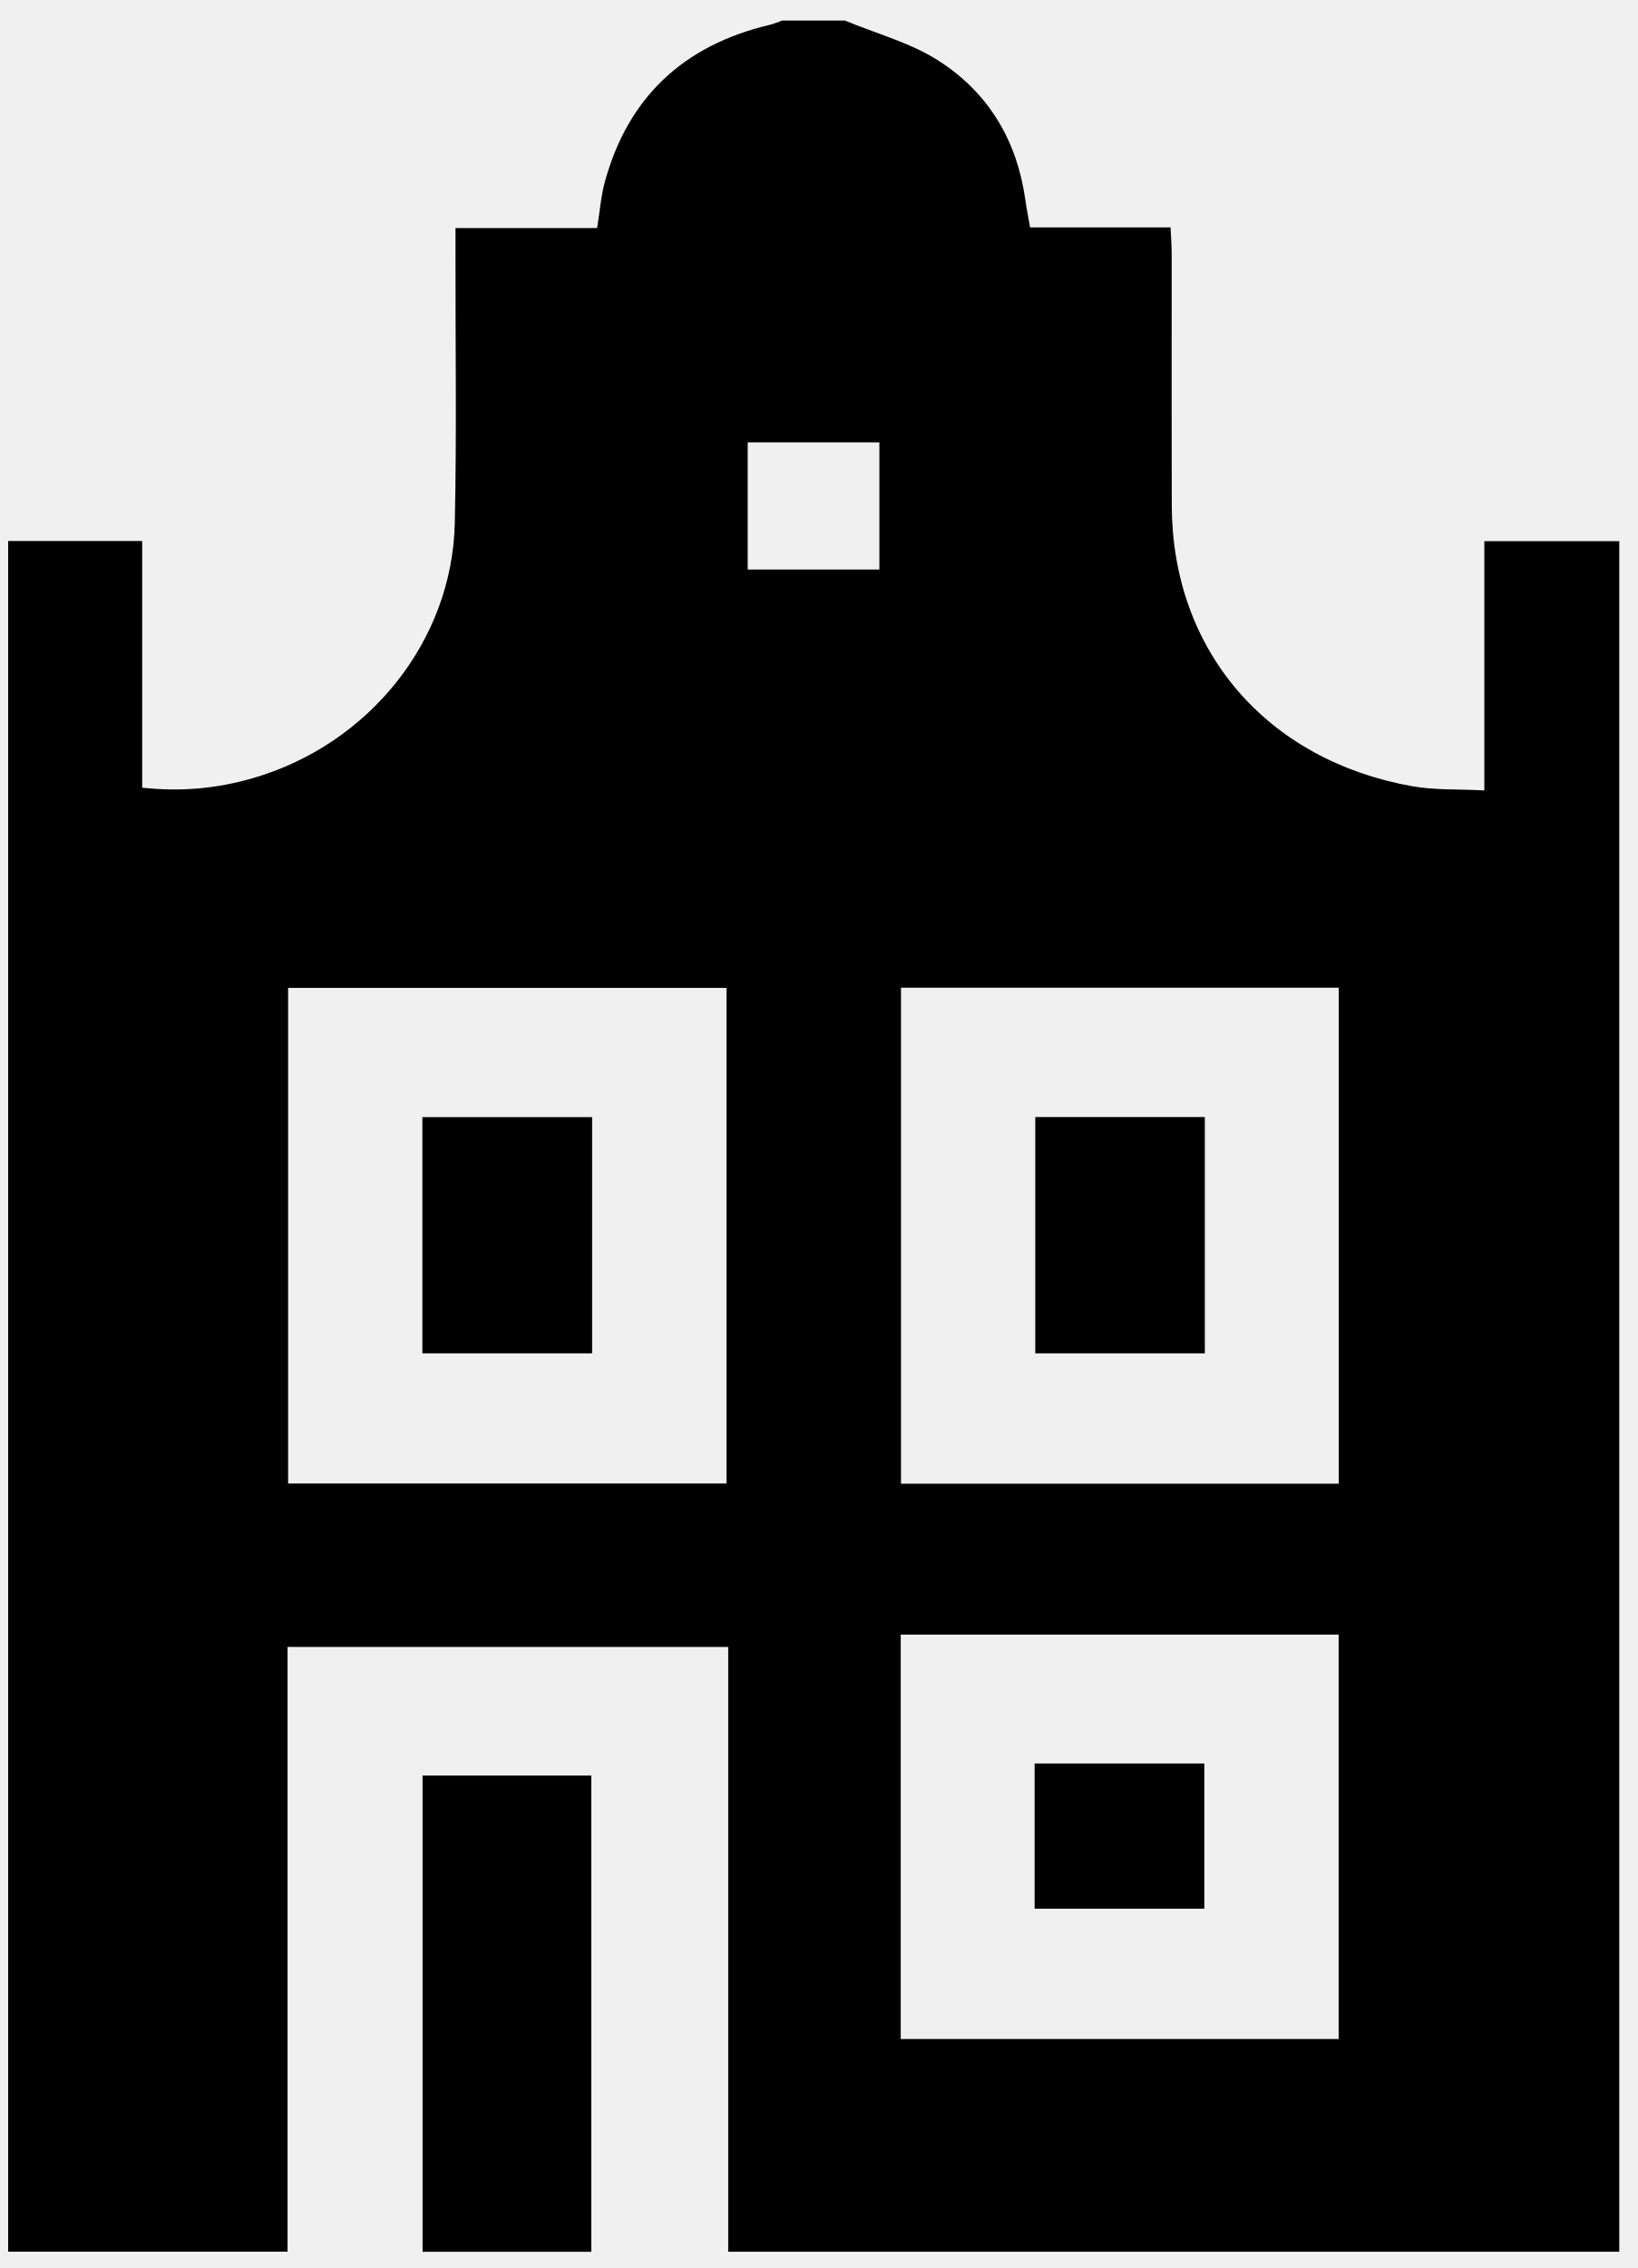
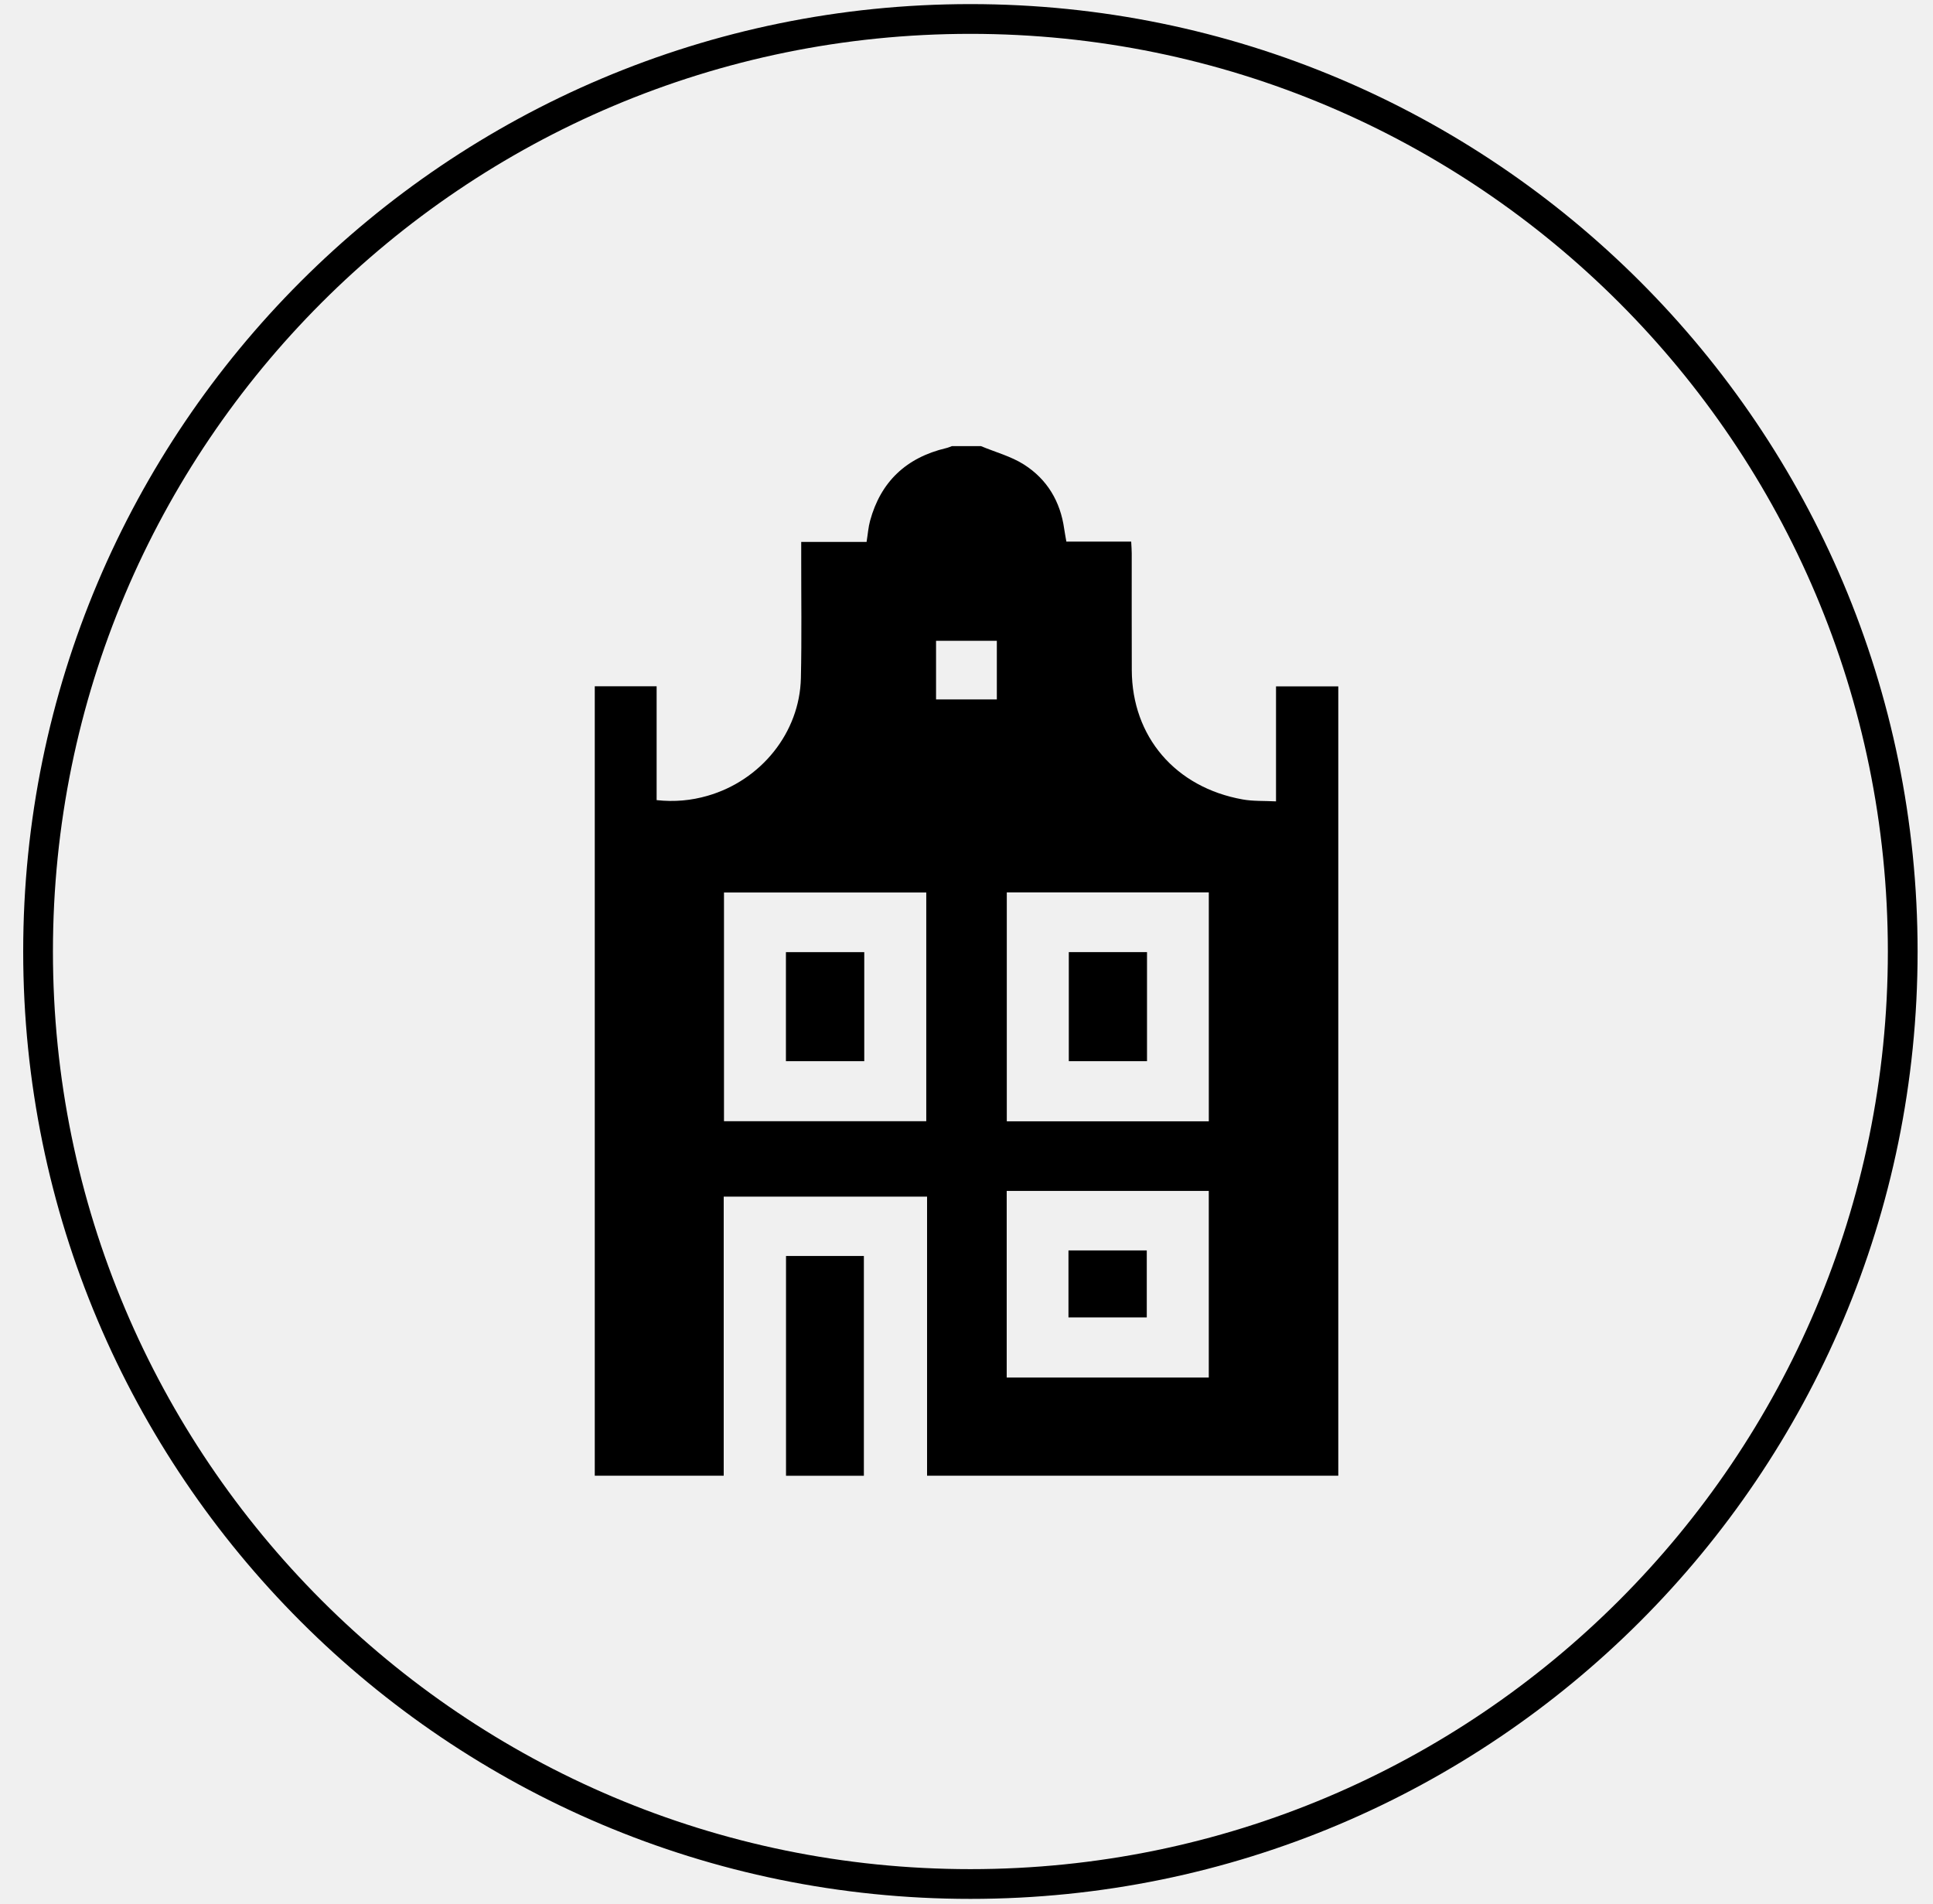
- <svg xmlns="http://www.w3.org/2000/svg" width="52" height="72" viewBox="0 0 52 72" fill="none">
-   <g clip-path="url(#clip0_112_1135)">
-     <path d="M26.834 0.654C27.827 1.068 28.906 1.355 29.796 1.923C31.395 2.944 32.295 4.471 32.556 6.332C32.594 6.601 32.648 6.872 32.709 7.219H37.169C37.184 7.543 37.205 7.789 37.205 8.035C37.207 10.711 37.2 13.386 37.209 16.062C37.226 20.641 40.208 24.133 44.84 24.959C45.553 25.087 46.298 25.048 47.133 25.093V17.181H51.418V71.484H23.124V52.283H9.13V71.482H0.259V17.174H4.515V25.006C5.754 25.141 6.896 25.03 8.013 24.708C11.707 23.646 14.359 20.353 14.441 16.613C14.504 13.801 14.46 10.986 14.464 8.172C14.464 7.896 14.464 7.622 14.464 7.241H18.961C19.05 6.688 19.083 6.226 19.203 5.786C19.929 3.121 21.669 1.446 24.439 0.789C24.575 0.758 24.704 0.699 24.836 0.652C25.501 0.652 26.168 0.652 26.834 0.652V0.654ZM9.149 47.095H23.069V31.362H9.149V47.095ZM28.61 31.356V47.101H42.509V31.356H28.61ZM42.507 64.73V51.891H28.602V64.73H42.507ZM27.924 18.08V14.043H23.742V18.08H27.924Z" fill="black" />
-     <path d="M13.418 56.367H18.776V71.487H13.418V56.367Z" fill="black" />
-     <path d="M18.802 35.464V42.963H13.412V35.464H18.802Z" fill="black" />
-     <path d="M38.258 42.963H32.874V35.462H38.258V42.963Z" fill="black" />
-     <path d="M32.853 60.593V55.984H38.241V60.593H32.853Z" fill="black" />
+ <svg xmlns="http://www.w3.org/2000/svg" width="65" height="64" viewBox="0 0 65 64" fill="none">
+   <g clip-path="url(#clip0_112_865)">
+     <path d="M32.987 14.999C33.473 15.202 34 15.342 34.435 15.619C35.217 16.118 35.656 16.865 35.784 17.774C35.803 17.906 35.829 18.038 35.858 18.208H38.038C38.046 18.366 38.056 18.486 38.056 18.606C38.057 19.914 38.053 21.222 38.058 22.529C38.066 24.767 39.523 26.473 41.787 26.877C42.135 26.94 42.5 26.921 42.908 26.942V23.076H45.002V49.614H31.174V40.23H24.336V49.613H20V23.073H22.08V26.9C22.686 26.966 23.244 26.912 23.79 26.755C25.595 26.236 26.891 24.626 26.931 22.799C26.962 21.424 26.94 20.049 26.942 18.673C26.942 18.538 26.942 18.405 26.942 18.219H29.14C29.184 17.948 29.199 17.722 29.258 17.507C29.613 16.205 30.464 15.386 31.817 15.065C31.883 15.05 31.947 15.021 32.011 14.998C32.336 14.998 32.662 14.998 32.987 14.998V14.999ZM24.345 37.695H31.147V30.006H24.345V37.695ZM33.855 30.003V37.698H40.648V30.003H33.855ZM40.647 46.313V40.039H33.852V46.313H40.647ZM33.52 23.515V21.543H31.476V23.515H33.52Z" fill="black" />
+     <path d="M26.431 42.226H29.049V49.615H26.431V42.226Z" fill="black" />
+     <path d="M29.062 32.011V35.676H26.428V32.011H29.062Z" fill="black" />
+     <path d="M38.57 35.676H35.94V32.01H38.57V35.676Z" fill="black" />
+     <path d="M35.929 44.291V42.039H38.562V44.291H35.929Z" fill="black" />
  </g>
+   <circle cx="32.631" cy="31.989" r="31.351" stroke="black" />
  <defs>
-     <clipPath id="clip0_112_1135">
-       <rect width="51.156" height="70.831" fill="white" transform="translate(0.258301 0.654297)" />
+     <clipPath id="clip0_112_865">
+       <rect width="25" height="34.615" fill="white" transform="translate(20 15)" />
    </clipPath>
  </defs>
</svg>
